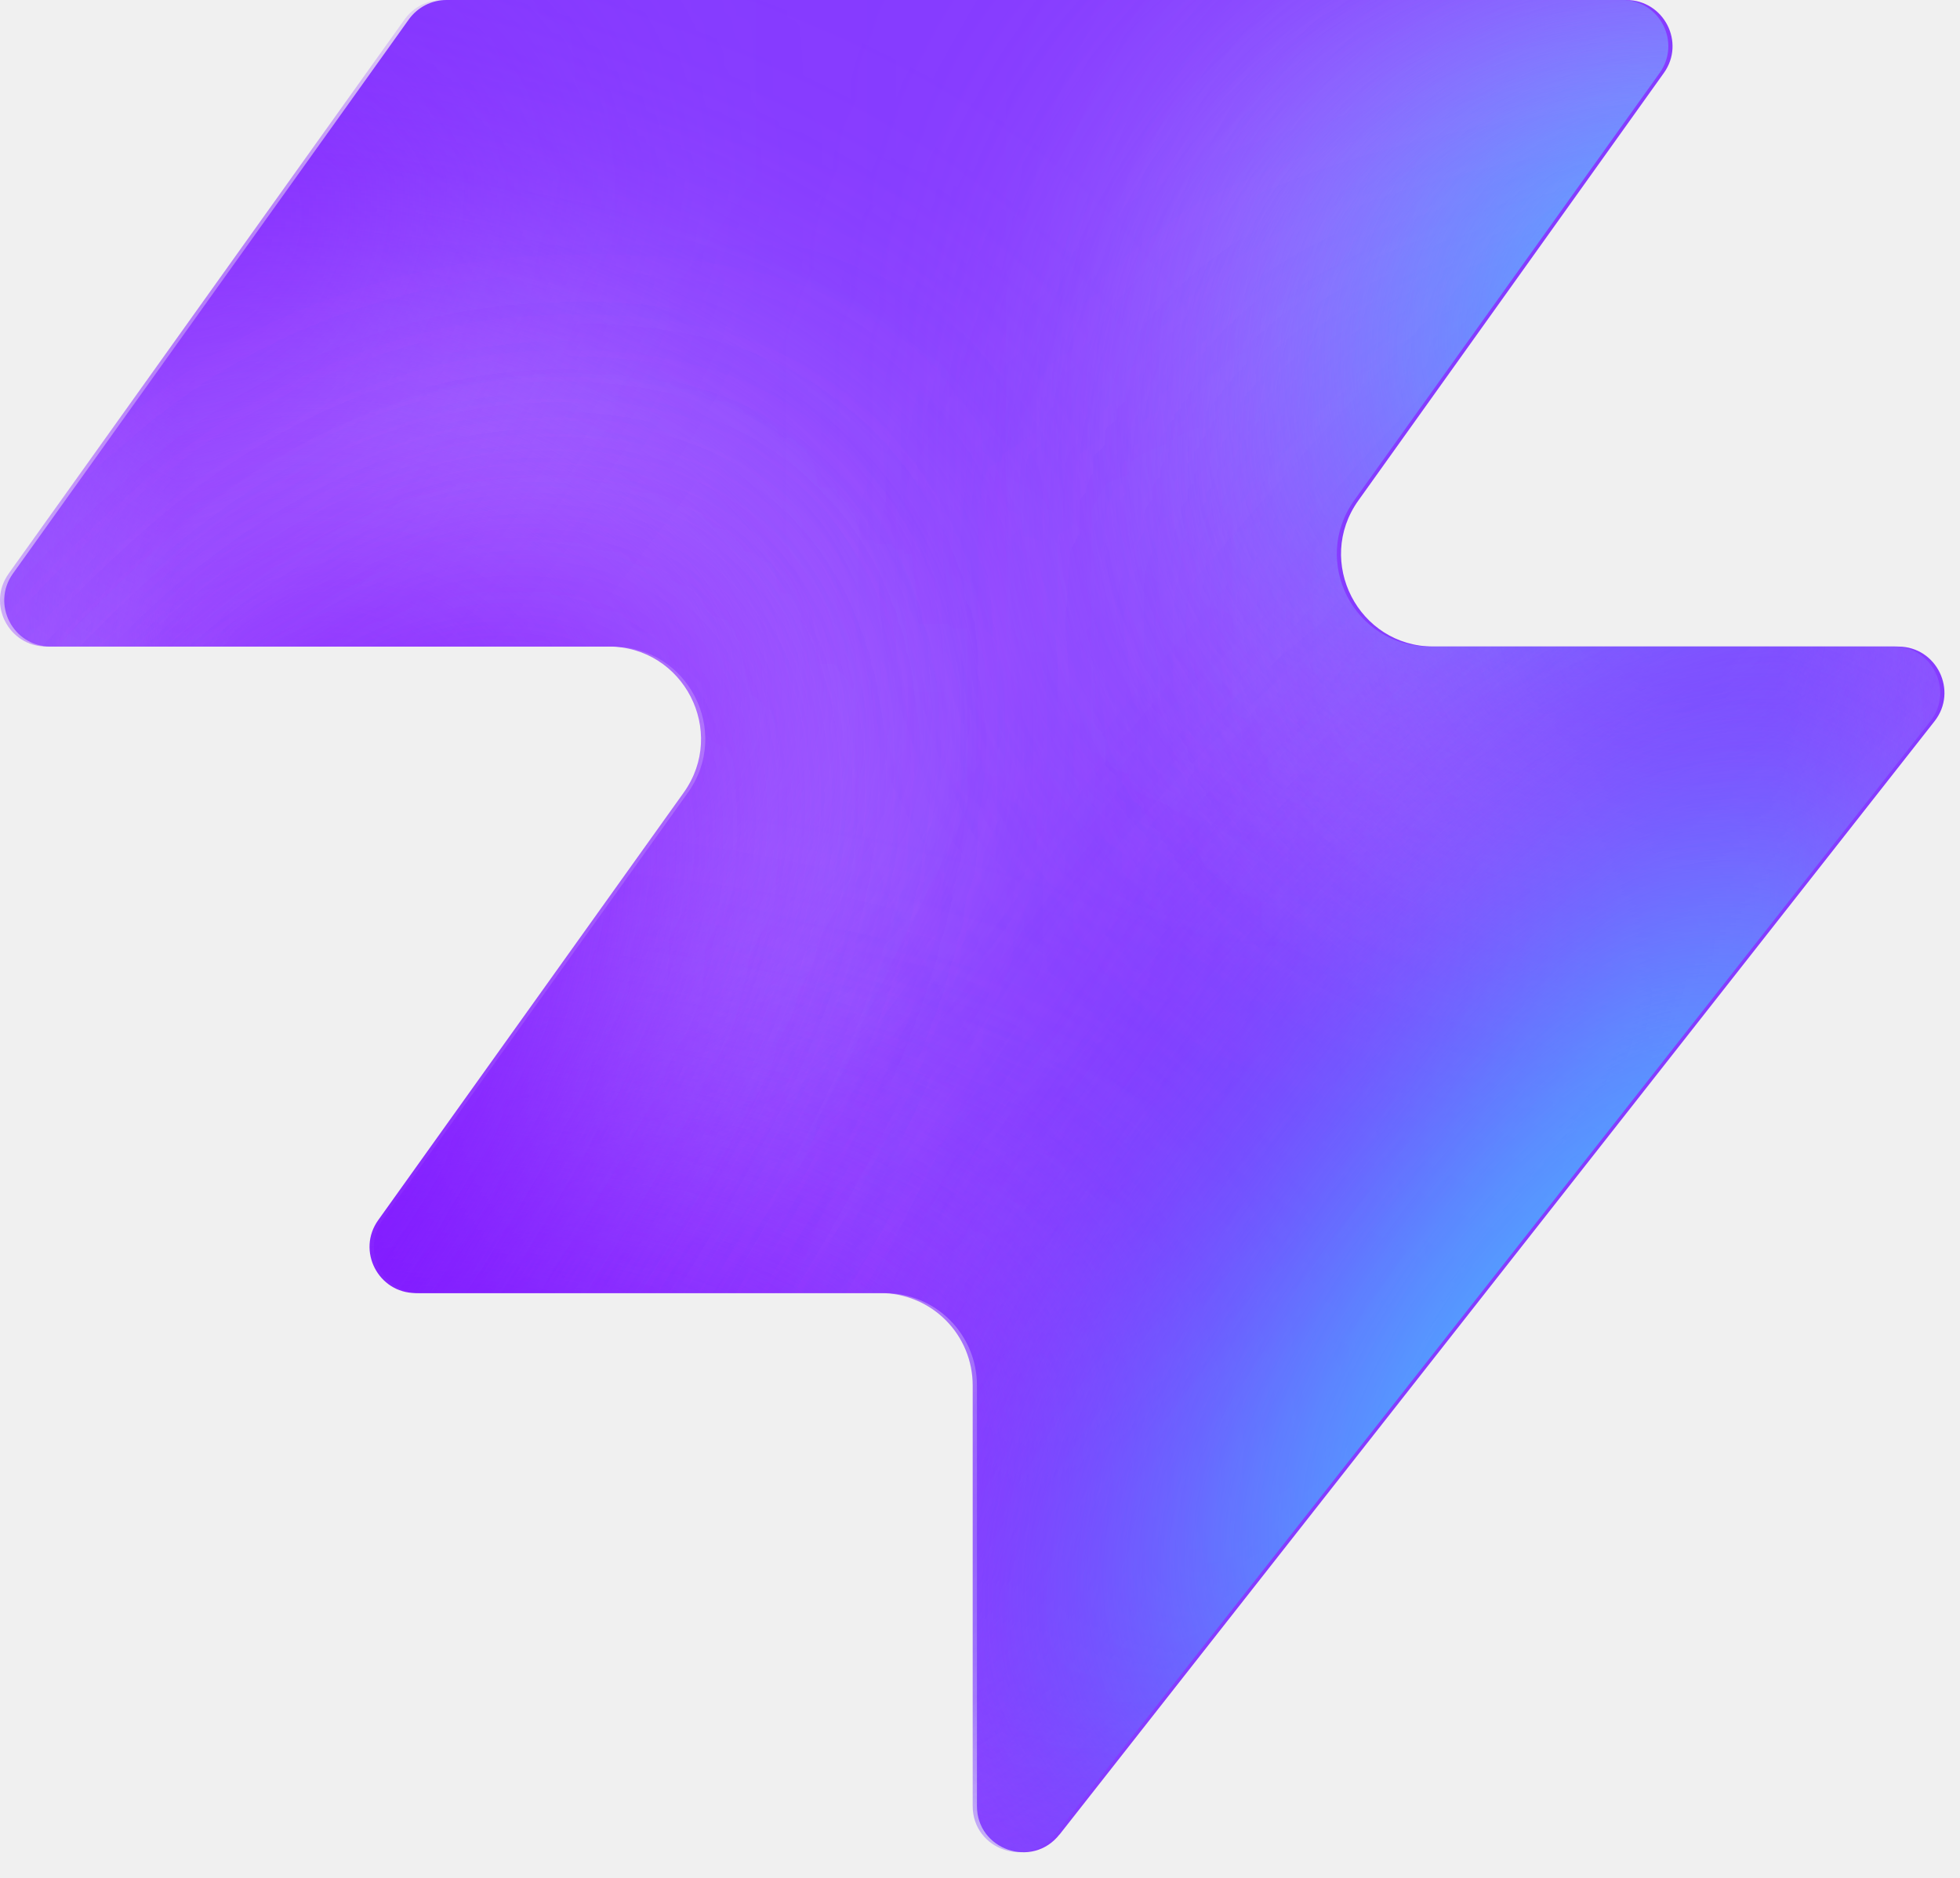
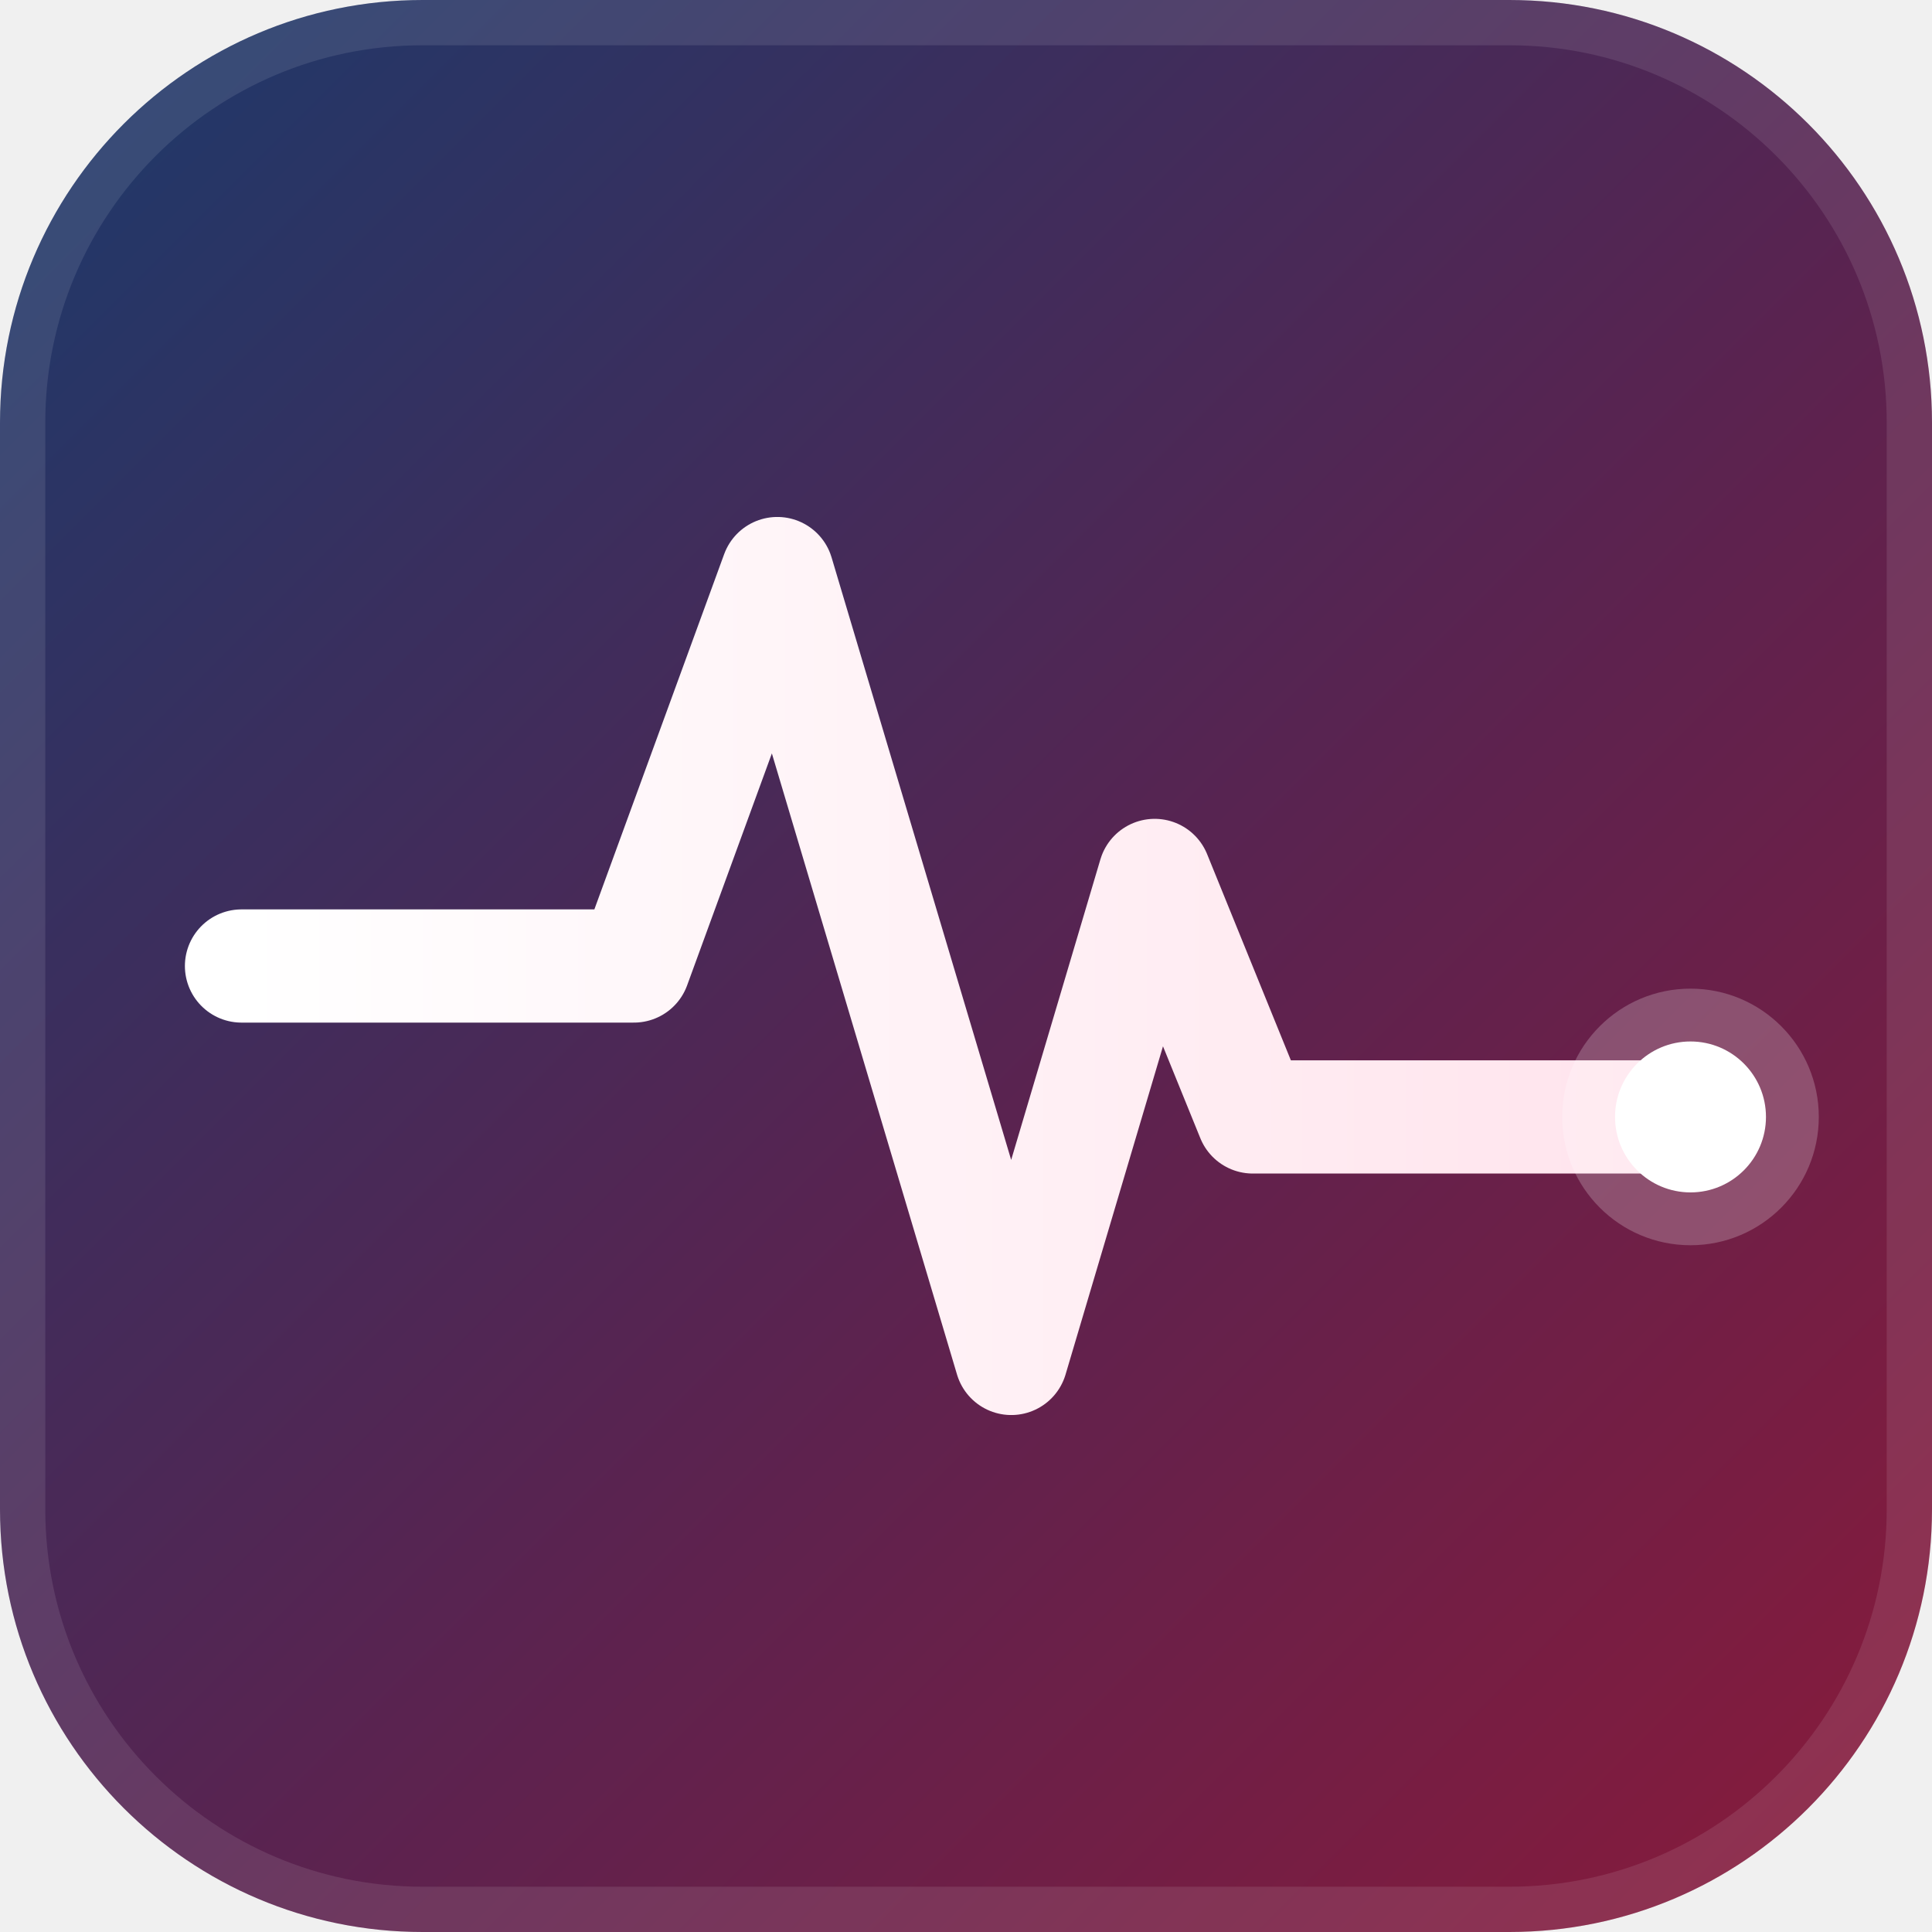
- <svg xmlns="http://www.w3.org/2000/svg" width="48" height="46" fill="none" viewBox="0 0 48 46">
-   <path fill="#863bff" d="M25.946 44.938c-.664.845-2.021.375-2.021-.698V33.937a2.26 2.26 0 0 0-2.262-2.262H10.287c-.92 0-1.456-1.04-.92-1.788l7.48-10.471c1.07-1.497 0-3.578-1.842-3.578H1.237c-.92 0-1.456-1.04-.92-1.788L10.013.474c.214-.297.556-.474.92-.474h28.894c.92 0 1.456 1.04.92 1.788l-7.48 10.471c-1.07 1.498 0 3.579 1.842 3.579h11.377c.943 0 1.473 1.088.89 1.83L25.947 44.94z" style="fill:#863bff;fill:color(display-p3 .525 .23 1);fill-opacity:1" />
-   <mask id="a" width="48" height="46" x="0" y="0" maskUnits="userSpaceOnUse" style="mask-type:alpha">
-     <path fill="#000" d="M25.842 44.938c-.664.844-2.021.375-2.021-.698V33.937a2.26 2.26 0 0 0-2.262-2.262H10.183c-.92 0-1.456-1.04-.92-1.788l7.48-10.471c1.07-1.498 0-3.579-1.842-3.579H1.133c-.92 0-1.456-1.04-.92-1.787L9.91.473c.214-.297.556-.474.92-.474h28.894c.92 0 1.456 1.04.92 1.788l-7.48 10.471c-1.07 1.498 0 3.578 1.842 3.578h11.377c.943 0 1.473 1.088.89 1.832L25.843 44.94z" style="fill:#000;fill-opacity:1" />
-   </mask>
-   <g mask="url(#a)">
-     <g filter="url(#b)">
-       <ellipse cx="5.508" cy="14.704" fill="#ede6ff" rx="5.508" ry="14.704" style="fill:#ede6ff;fill:color(display-p3 .927 .903 1);fill-opacity:1" transform="matrix(.00324 1 1 -.00324 -4.47 31.516)" />
-     </g>
-     <g filter="url(#c)">
-       <ellipse cx="10.399" cy="29.851" fill="#ede6ff" rx="10.399" ry="29.851" style="fill:#ede6ff;fill:color(display-p3 .927 .903 1);fill-opacity:1" transform="matrix(.00324 1 1 -.00324 -39.328 7.883)" />
-     </g>
-     <g filter="url(#d)">
-       <ellipse cx="5.508" cy="30.487" fill="#7e14ff" rx="5.508" ry="30.487" style="fill:#7e14ff;fill:color(display-p3 .492 .077 1);fill-opacity:1" transform="rotate(89.814 -25.913 -14.639)scale(1 -1)" />
-     </g>
-     <g filter="url(#e)">
-       <ellipse cx="5.508" cy="30.599" fill="#7e14ff" rx="5.508" ry="30.599" style="fill:#7e14ff;fill:color(display-p3 .492 .077 1);fill-opacity:1" transform="rotate(89.814 -32.644 -3.334)scale(1 -1)" />
-     </g>
-     <g filter="url(#f)">
-       <ellipse cx="5.508" cy="30.599" fill="#7e14ff" rx="5.508" ry="30.599" style="fill:#7e14ff;fill:color(display-p3 .492 .077 1);fill-opacity:1" transform="matrix(.00324 1 1 -.00324 -34.34 30.47)" />
-     </g>
-     <g filter="url(#g)">
-       <ellipse cx="14.072" cy="22.078" fill="#ede6ff" rx="14.072" ry="22.078" style="fill:#ede6ff;fill:color(display-p3 .927 .903 1);fill-opacity:1" transform="rotate(93.35 24.506 48.493)scale(-1 1)" />
-     </g>
-     <g filter="url(#h)">
-       <ellipse cx="3.47" cy="21.501" fill="#7e14ff" rx="3.47" ry="21.501" style="fill:#7e14ff;fill:color(display-p3 .492 .077 1);fill-opacity:1" transform="rotate(89.009 28.708 47.59)scale(-1 1)" />
-     </g>
-     <g filter="url(#i)">
-       <ellipse cx="3.47" cy="21.501" fill="#7e14ff" rx="3.47" ry="21.501" style="fill:#7e14ff;fill:color(display-p3 .492 .077 1);fill-opacity:1" transform="rotate(89.009 28.708 47.59)scale(-1 1)" />
-     </g>
-     <g filter="url(#j)">
-       <ellipse cx=".387" cy="8.972" fill="#7e14ff" rx="4.407" ry="29.108" style="fill:#7e14ff;fill:color(display-p3 .492 .077 1);fill-opacity:1" transform="rotate(39.51 .387 8.972)" />
-     </g>
-     <g filter="url(#k)">
-       <ellipse cx="47.523" cy="-6.092" fill="#7e14ff" rx="4.407" ry="29.108" style="fill:#7e14ff;fill:color(display-p3 .492 .077 1);fill-opacity:1" transform="rotate(37.892 47.523 -6.092)" />
-     </g>
-     <g filter="url(#l)">
-       <ellipse cx="41.412" cy="6.333" fill="#47bfff" rx="5.971" ry="9.665" style="fill:#47bfff;fill:color(display-p3 .28 .748 1);fill-opacity:1" transform="rotate(37.892 41.412 6.333)" />
-     </g>
-     <g filter="url(#m)">
-       <ellipse cx="-1.879" cy="38.332" fill="#7e14ff" rx="4.407" ry="29.108" style="fill:#7e14ff;fill:color(display-p3 .492 .077 1);fill-opacity:1" transform="rotate(37.892 -1.88 38.332)" />
-     </g>
-     <g filter="url(#n)">
-       <ellipse cx="-1.879" cy="38.332" fill="#7e14ff" rx="4.407" ry="29.108" style="fill:#7e14ff;fill:color(display-p3 .492 .077 1);fill-opacity:1" transform="rotate(37.892 -1.88 38.332)" />
-     </g>
-     <g filter="url(#o)">
-       <ellipse cx="35.651" cy="29.907" fill="#7e14ff" rx="4.407" ry="29.108" style="fill:#7e14ff;fill:color(display-p3 .492 .077 1);fill-opacity:1" transform="rotate(37.892 35.651 29.907)" />
-     </g>
-     <g filter="url(#p)">
-       <ellipse cx="38.418" cy="32.4" fill="#47bfff" rx="5.971" ry="15.297" style="fill:#47bfff;fill:color(display-p3 .28 .748 1);fill-opacity:1" transform="rotate(37.892 38.418 32.4)" />
-     </g>
-   </g>
+ <svg xmlns="http://www.w3.org/2000/svg" width="512" height="512" viewBox="0 0 512 512" fill="none">
  <defs>
-     <filter id="b" width="60.045" height="41.654" x="-19.77" y="16.149" color-interpolation-filters="sRGB" filterUnits="userSpaceOnUse">
-       <feFlood flood-opacity="0" result="BackgroundImageFix" />
-       <feBlend in="SourceGraphic" in2="BackgroundImageFix" result="shape" />
-       <feGaussianBlur result="effect1_foregroundBlur_2002_17158" stdDeviation="7.659" />
-     </filter>
-     <filter id="c" width="90.34" height="51.437" x="-54.613" y="-7.533" color-interpolation-filters="sRGB" filterUnits="userSpaceOnUse">
-       <feFlood flood-opacity="0" result="BackgroundImageFix" />
-       <feBlend in="SourceGraphic" in2="BackgroundImageFix" result="shape" />
-       <feGaussianBlur result="effect1_foregroundBlur_2002_17158" stdDeviation="7.659" />
-     </filter>
-     <filter id="d" width="79.355" height="29.4" x="-49.64" y="2.03" color-interpolation-filters="sRGB" filterUnits="userSpaceOnUse">
-       <feFlood flood-opacity="0" result="BackgroundImageFix" />
-       <feBlend in="SourceGraphic" in2="BackgroundImageFix" result="shape" />
-       <feGaussianBlur result="effect1_foregroundBlur_2002_17158" stdDeviation="4.596" />
-     </filter>
-     <filter id="e" width="79.579" height="29.4" x="-45.045" y="20.029" color-interpolation-filters="sRGB" filterUnits="userSpaceOnUse">
-       <feFlood flood-opacity="0" result="BackgroundImageFix" />
-       <feBlend in="SourceGraphic" in2="BackgroundImageFix" result="shape" />
-       <feGaussianBlur result="effect1_foregroundBlur_2002_17158" stdDeviation="4.596" />
-     </filter>
-     <filter id="f" width="79.579" height="29.4" x="-43.513" y="21.178" color-interpolation-filters="sRGB" filterUnits="userSpaceOnUse">
-       <feFlood flood-opacity="0" result="BackgroundImageFix" />
-       <feBlend in="SourceGraphic" in2="BackgroundImageFix" result="shape" />
-       <feGaussianBlur result="effect1_foregroundBlur_2002_17158" stdDeviation="4.596" />
-     </filter>
-     <filter id="g" width="74.749" height="58.852" x="15.756" y="-17.901" color-interpolation-filters="sRGB" filterUnits="userSpaceOnUse">
-       <feFlood flood-opacity="0" result="BackgroundImageFix" />
-       <feBlend in="SourceGraphic" in2="BackgroundImageFix" result="shape" />
-       <feGaussianBlur result="effect1_foregroundBlur_2002_17158" stdDeviation="7.659" />
-     </filter>
-     <filter id="h" width="61.377" height="25.362" x="23.548" y="2.284" color-interpolation-filters="sRGB" filterUnits="userSpaceOnUse">
-       <feFlood flood-opacity="0" result="BackgroundImageFix" />
-       <feBlend in="SourceGraphic" in2="BackgroundImageFix" result="shape" />
-       <feGaussianBlur result="effect1_foregroundBlur_2002_17158" stdDeviation="4.596" />
-     </filter>
-     <filter id="i" width="61.377" height="25.362" x="23.548" y="2.284" color-interpolation-filters="sRGB" filterUnits="userSpaceOnUse">
-       <feFlood flood-opacity="0" result="BackgroundImageFix" />
-       <feBlend in="SourceGraphic" in2="BackgroundImageFix" result="shape" />
-       <feGaussianBlur result="effect1_foregroundBlur_2002_17158" stdDeviation="4.596" />
-     </filter>
-     <filter id="j" width="56.045" height="63.649" x="-27.636" y="-22.853" color-interpolation-filters="sRGB" filterUnits="userSpaceOnUse">
-       <feFlood flood-opacity="0" result="BackgroundImageFix" />
-       <feBlend in="SourceGraphic" in2="BackgroundImageFix" result="shape" />
-       <feGaussianBlur result="effect1_foregroundBlur_2002_17158" stdDeviation="4.596" />
-     </filter>
-     <filter id="k" width="54.814" height="64.646" x="20.116" y="-38.415" color-interpolation-filters="sRGB" filterUnits="userSpaceOnUse">
-       <feFlood flood-opacity="0" result="BackgroundImageFix" />
-       <feBlend in="SourceGraphic" in2="BackgroundImageFix" result="shape" />
-       <feGaussianBlur result="effect1_foregroundBlur_2002_17158" stdDeviation="4.596" />
-     </filter>
-     <filter id="l" width="33.541" height="35.313" x="24.641" y="-11.323" color-interpolation-filters="sRGB" filterUnits="userSpaceOnUse">
-       <feFlood flood-opacity="0" result="BackgroundImageFix" />
-       <feBlend in="SourceGraphic" in2="BackgroundImageFix" result="shape" />
-       <feGaussianBlur result="effect1_foregroundBlur_2002_17158" stdDeviation="4.596" />
-     </filter>
-     <filter id="m" width="54.814" height="64.646" x="-29.286" y="6.009" color-interpolation-filters="sRGB" filterUnits="userSpaceOnUse">
-       <feFlood flood-opacity="0" result="BackgroundImageFix" />
-       <feBlend in="SourceGraphic" in2="BackgroundImageFix" result="shape" />
-       <feGaussianBlur result="effect1_foregroundBlur_2002_17158" stdDeviation="4.596" />
-     </filter>
-     <filter id="n" width="54.814" height="64.646" x="-29.286" y="6.009" color-interpolation-filters="sRGB" filterUnits="userSpaceOnUse">
-       <feFlood flood-opacity="0" result="BackgroundImageFix" />
-       <feBlend in="SourceGraphic" in2="BackgroundImageFix" result="shape" />
-       <feGaussianBlur result="effect1_foregroundBlur_2002_17158" stdDeviation="4.596" />
-     </filter>
-     <filter id="o" width="54.814" height="64.646" x="8.244" y="-2.416" color-interpolation-filters="sRGB" filterUnits="userSpaceOnUse">
-       <feFlood flood-opacity="0" result="BackgroundImageFix" />
-       <feBlend in="SourceGraphic" in2="BackgroundImageFix" result="shape" />
-       <feGaussianBlur result="effect1_foregroundBlur_2002_17158" stdDeviation="4.596" />
-     </filter>
-     <filter id="p" width="39.409" height="43.623" x="18.713" y="10.588" color-interpolation-filters="sRGB" filterUnits="userSpaceOnUse">
-       <feFlood flood-opacity="0" result="BackgroundImageFix" />
-       <feBlend in="SourceGraphic" in2="BackgroundImageFix" result="shape" />
-       <feGaussianBlur result="effect1_foregroundBlur_2002_17158" stdDeviation="4.596" />
-     </filter>
+     <linearGradient id="pulseBg" x1="0" y1="0" x2="512" y2="512" gradientUnits="userSpaceOnUse">
+       <stop offset="0" stop-color="#1b3a6b" />
+       <stop offset="0.55" stop-color="#5a2350" />
+       <stop offset="1" stop-color="#8a1a3a" />
+     </linearGradient>
+     <linearGradient id="pulseLine" x1="64" y1="256" x2="448" y2="256" gradientUnits="userSpaceOnUse">
+       <stop offset="0" stop-color="#ffffff" />
+       <stop offset="1" stop-color="#ffe3ec" />
+     </linearGradient>
  </defs>
+   <rect width="512" height="512" rx="112" fill="url(#pulseBg)" />
+   <rect x="6" y="6" width="500" height="500" rx="106" fill="none" stroke="#ffffff" stroke-opacity="0.10" stroke-width="12" />
+   <path d="M64 256 H168 L206 152 L268 360 L306 232 L332 296 H448" fill="none" stroke="url(#pulseLine)" stroke-width="30" stroke-linecap="round" stroke-linejoin="round" />
+   <circle cx="448" cy="296" r="34" fill="#ffffff" fill-opacity="0.22" />
+   <circle cx="448" cy="296" r="20" fill="#ffffff" />
</svg>
